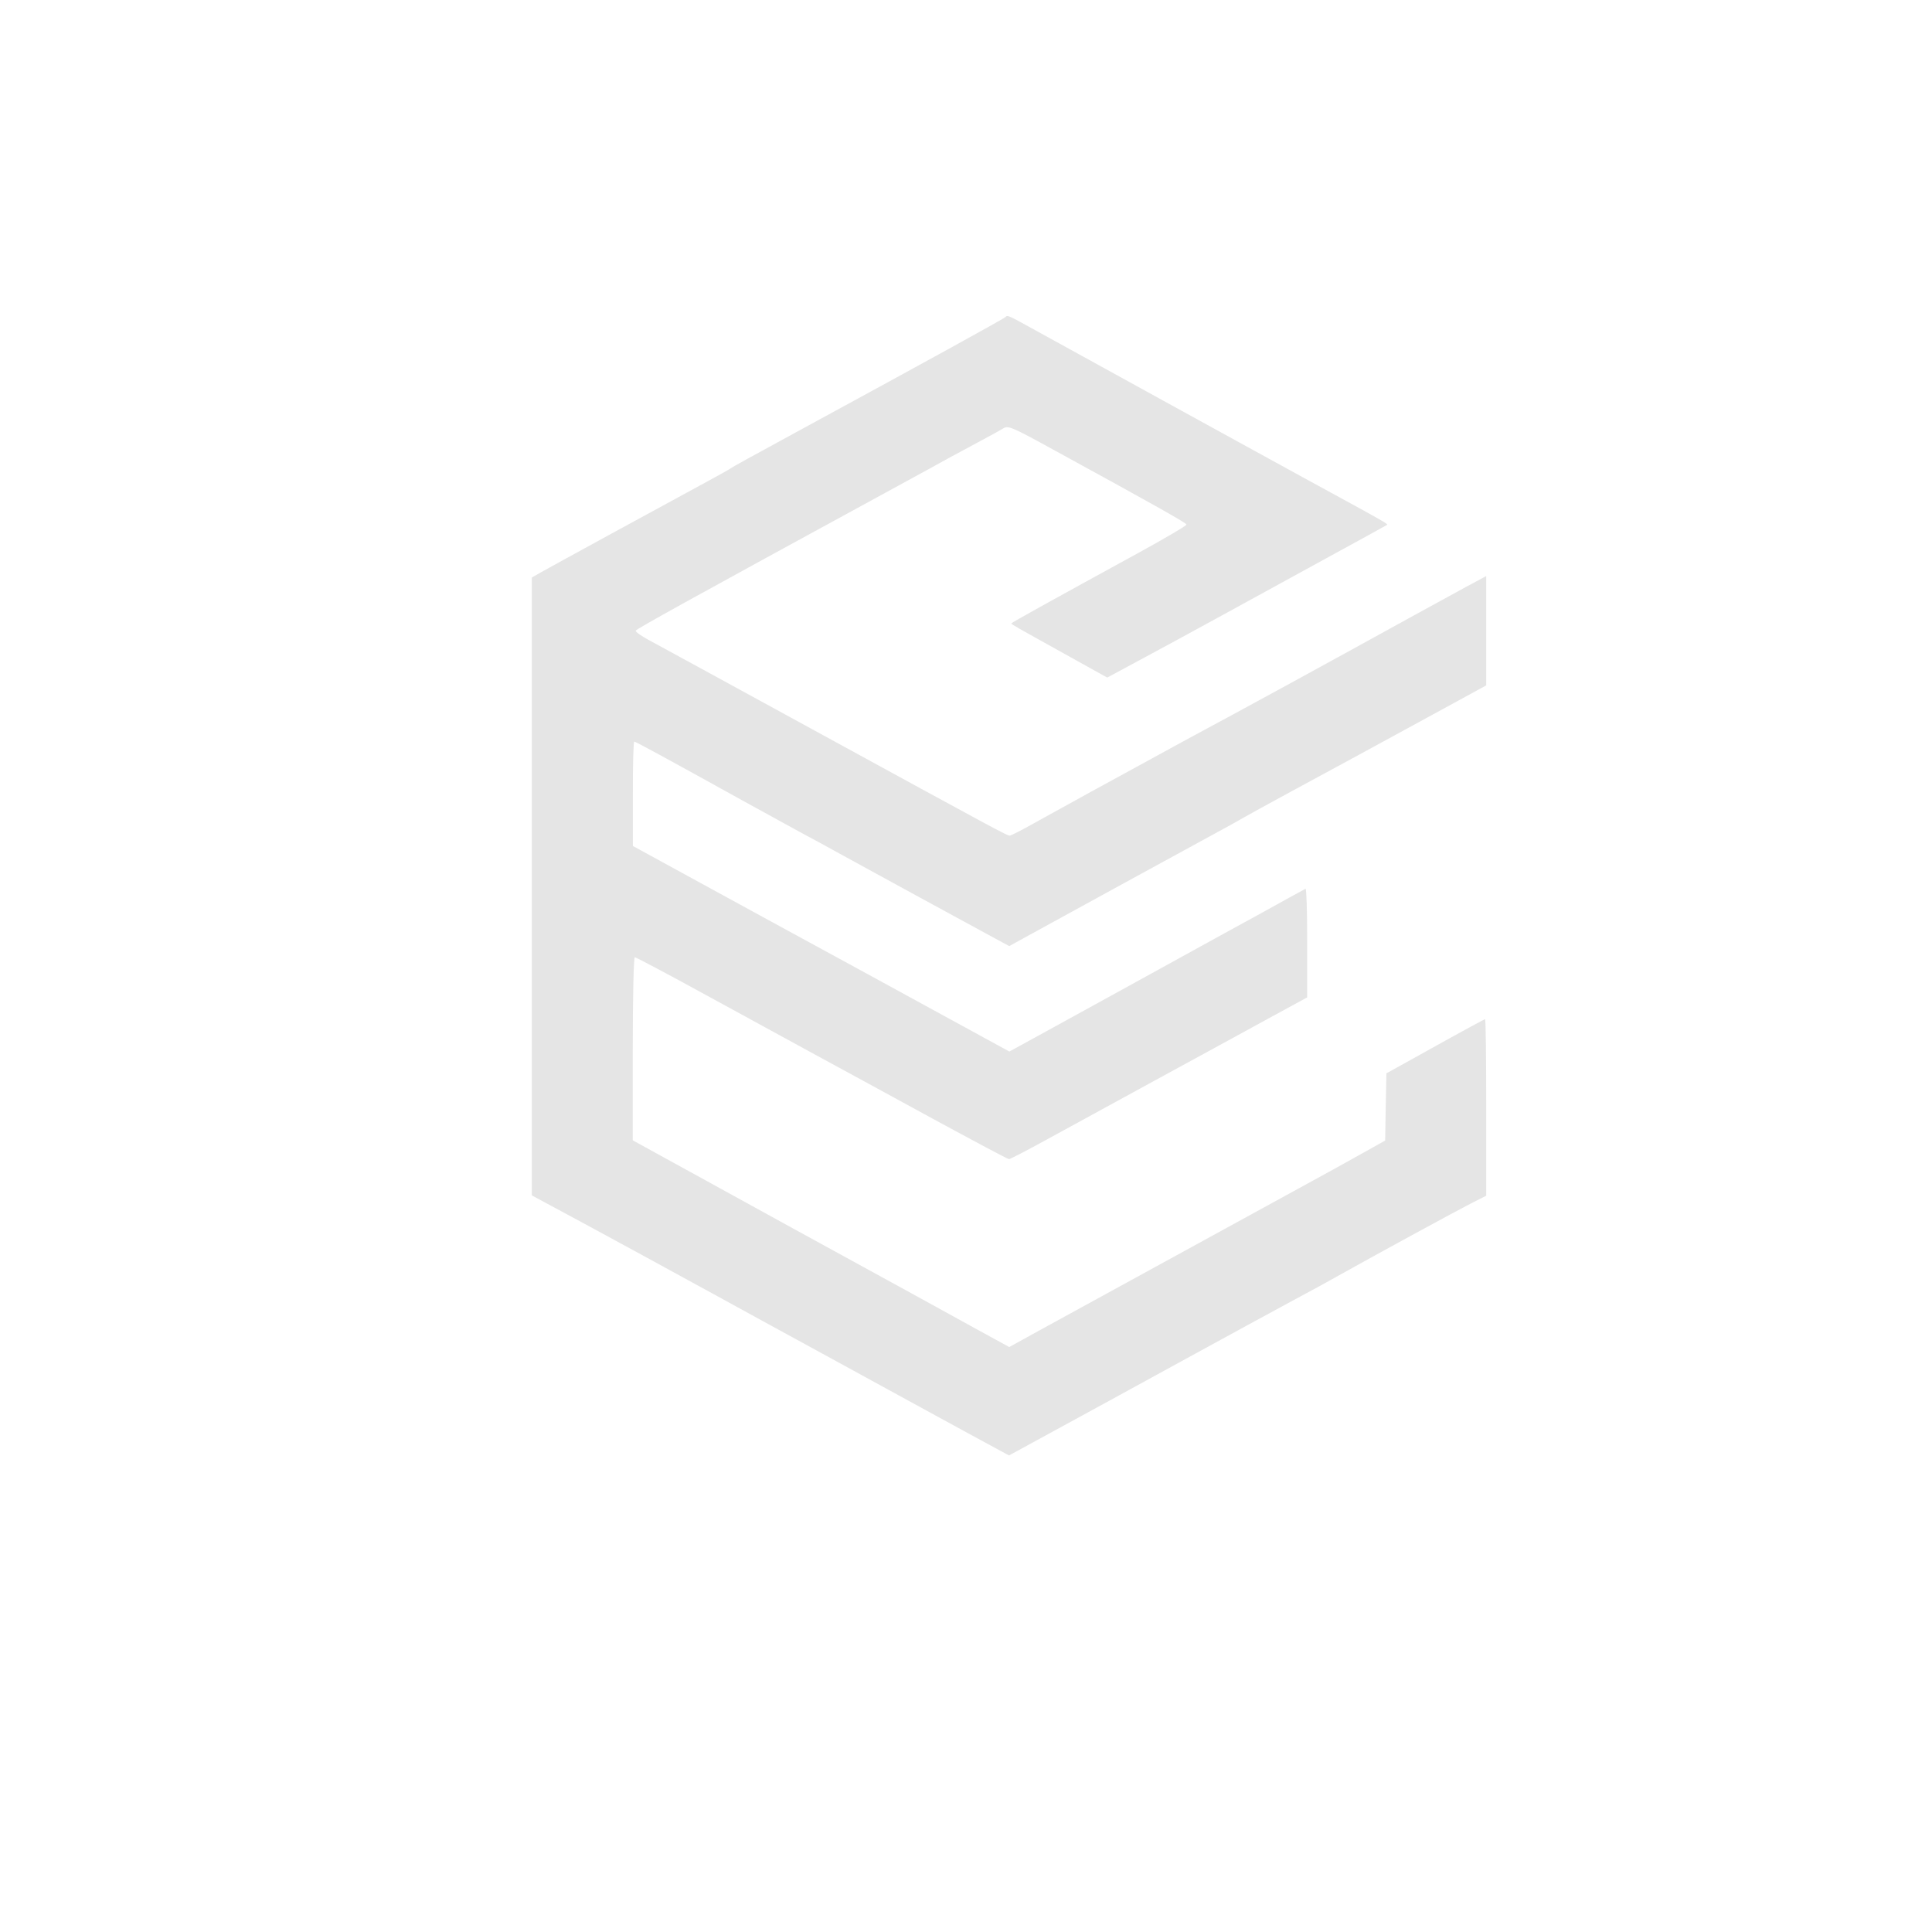
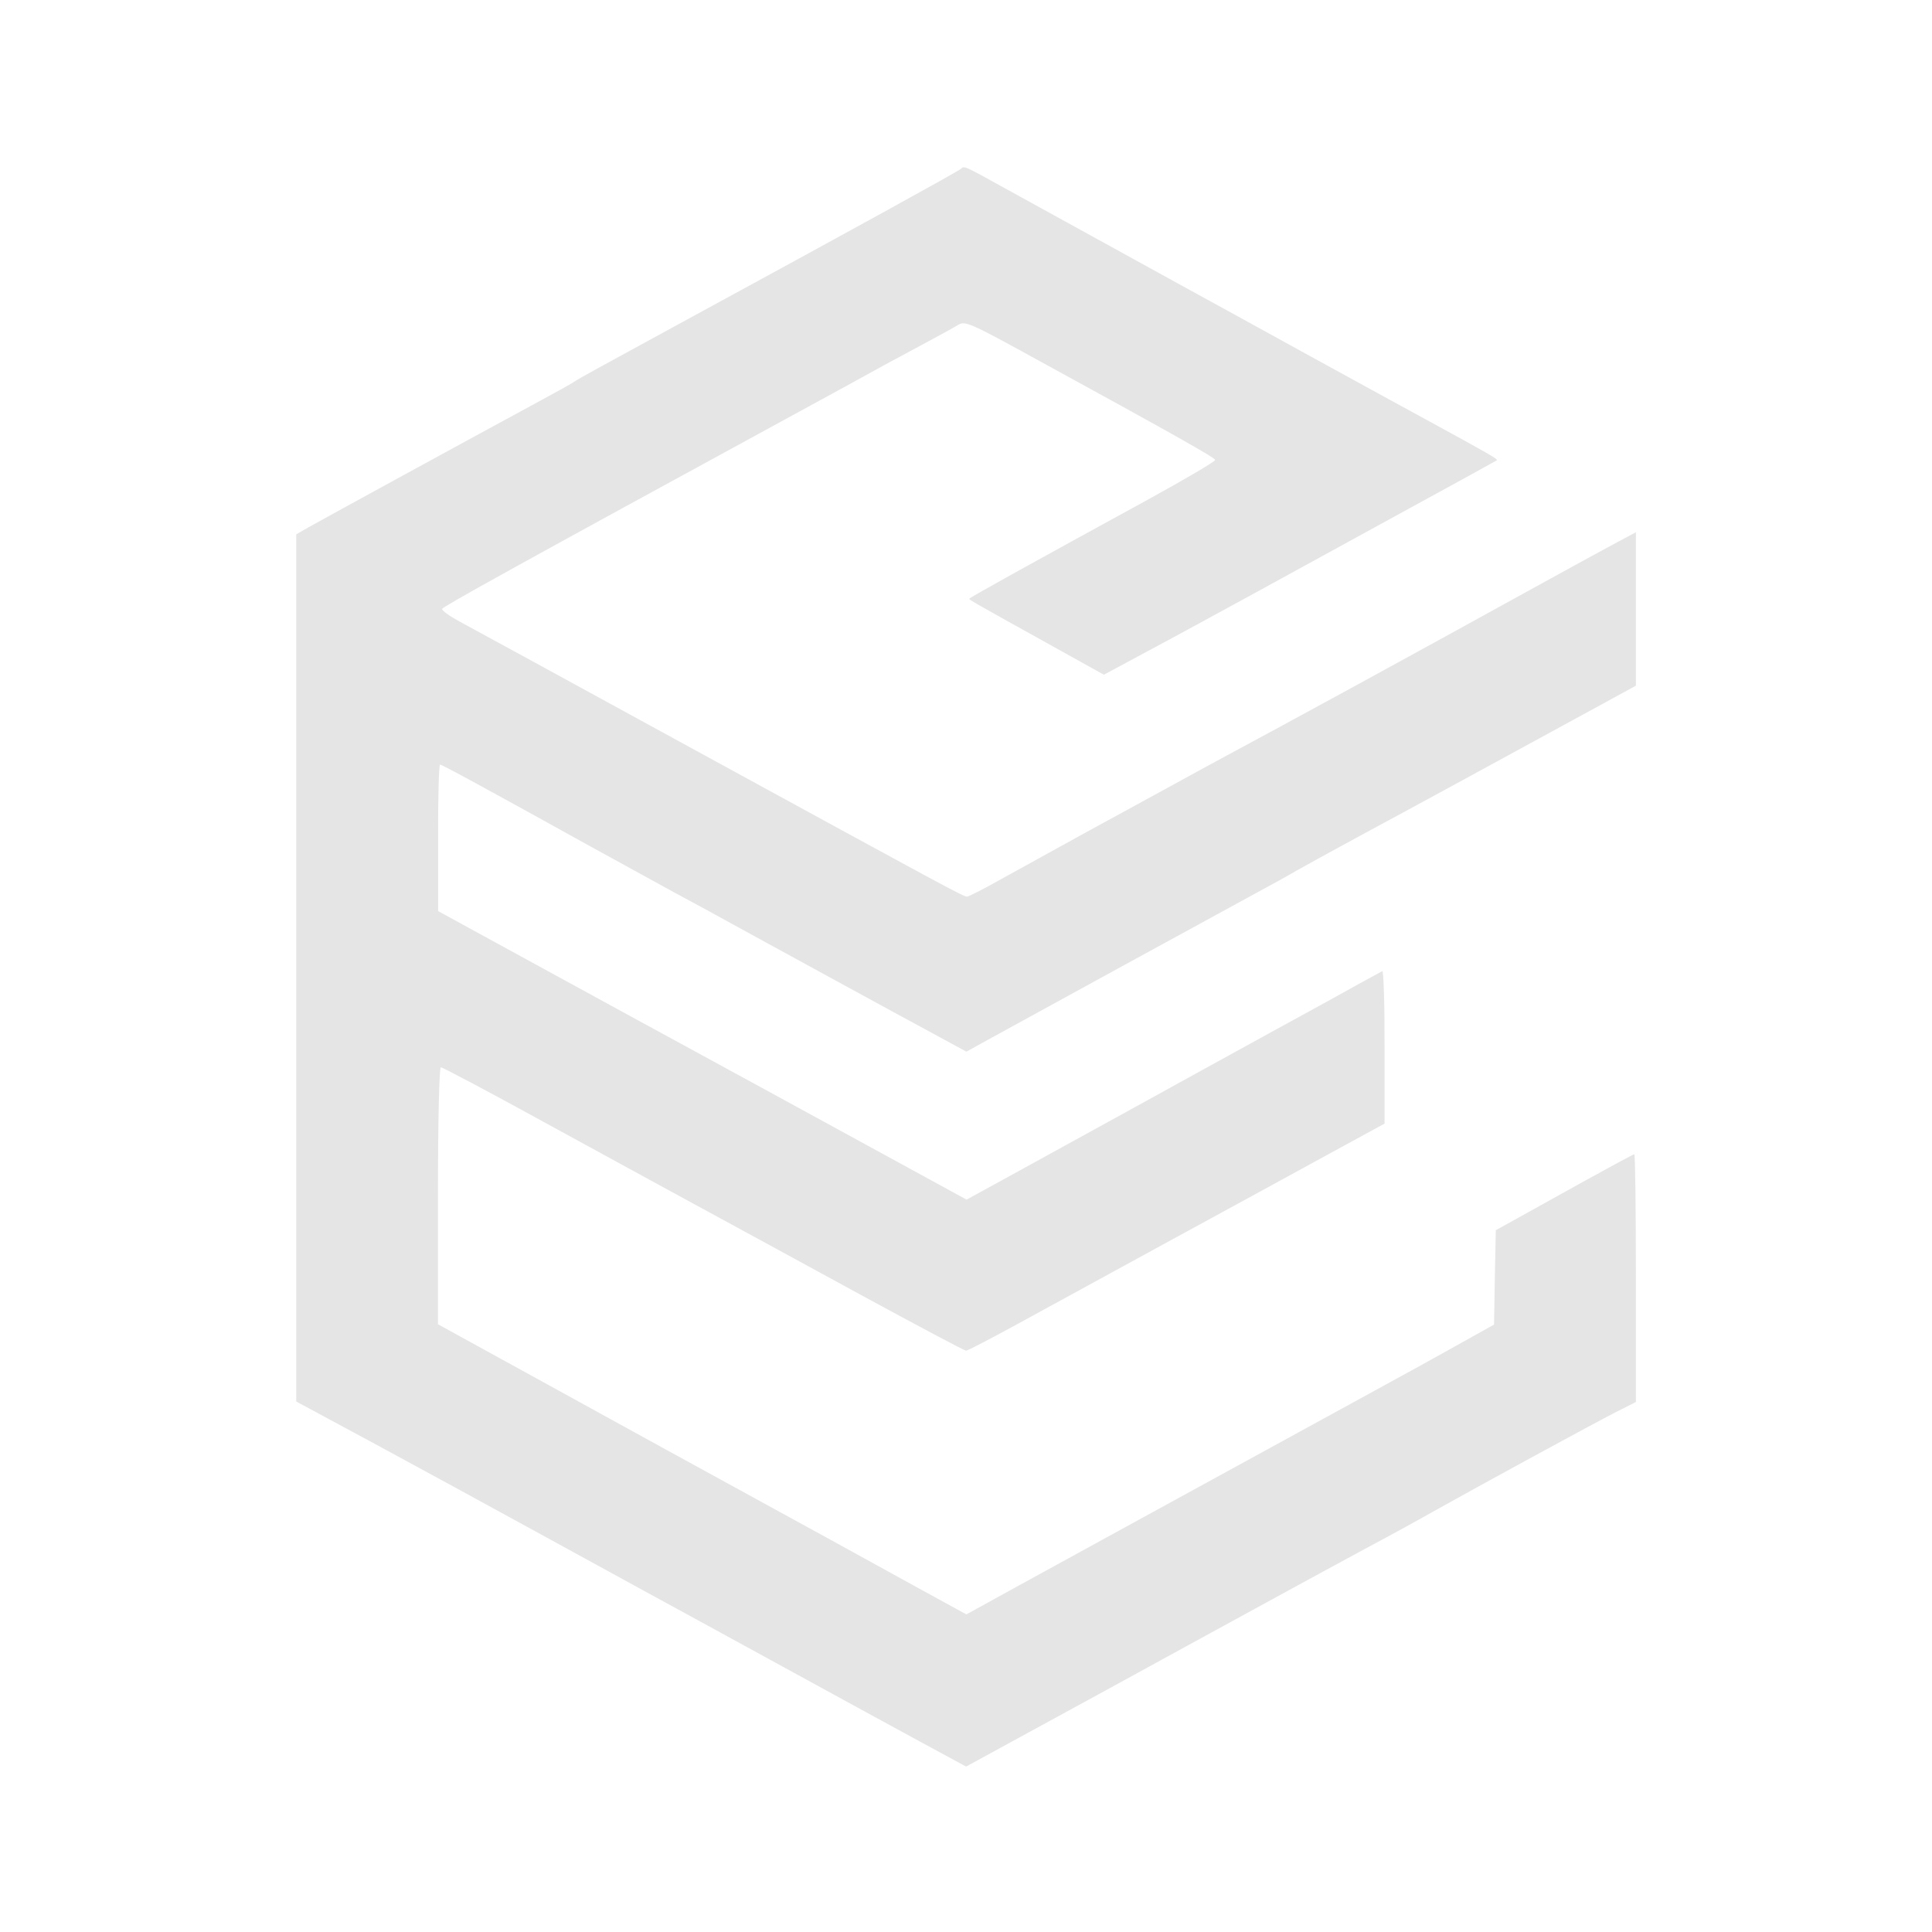
<svg xmlns="http://www.w3.org/2000/svg" viewBox="0 0 512 512">
-   <g transform="translate(85,506) scale(0.0304,-0.0304)" fill="#e5e5e5" stroke="none">
+   <g transform="translate(0,637) scale(0.04267,-0.04267)" fill="#e5e5e5" stroke="none">
    <path d="M5968 13880 c-15 -15 -735 -411 -1688 -929 -551 -300 -691 -377 -710 -391 -11 -9 -128 -74 -260 -145 -346 -187 -1307 -712 -1395 -762 l-75 -43 0 -2693 0 -2693 455 -245 c250 -135 775 -421 1165 -635 391 -214 764 -419 830 -454 66 -36 354 -194 640 -350 286 -157 644 -352 795 -434 l275 -149 385 210 c212 115 709 387 1105 604 396 217 837 457 980 534 143 76 337 182 430 235 296 166 1005 552 1135 618 l125 63 0 769 c0 424 -4 770 -10 770 -5 0 -142 -74 -305 -164 -162 -90 -353 -196 -425 -236 l-130 -72 -6 -293 -5 -293 -195 -109 c-106 -60 -378 -210 -604 -333 -1338 -732 -1923 -1053 -2184 -1196 l-294 -162 -276 151 c-152 84 -411 226 -576 317 -895 490 -1218 667 -1795 985 l-635 349 0 798 c0 468 8 798 18 798 10 0 292 -149 625 -332 334 -183 769 -420 967 -528 198 -107 650 -354 1006 -548 355 -193 653 -352 664 -352 10 0 156 76 324 168 168 92 594 325 946 517 352 192 795 433 984 537 l345 188 0 477 c1 262 -6 473 -14 470 -8 -4 -73 -40 -145 -79 -71 -40 -323 -179 -560 -308 -236 -130 -637 -350 -890 -490 -253 -139 -579 -318 -724 -398 l-263 -144 -227 124 c-488 267 -1565 855 -1917 1046 -204 111 -544 297 -754 412 l-384 210 0 455 c-1 250 5 455 12 455 12 0 286 -149 937 -510 143 -79 373 -205 510 -280 138 -74 300 -162 360 -196 331 -181 983 -538 1206 -658 l256 -139 134 74 c293 161 1427 782 1634 894 121 65 247 135 280 155 33 19 218 121 410 225 311 167 767 416 1475 802 l225 123 0 477 0 476 -175 -94 c-96 -52 -301 -164 -455 -249 -750 -414 -1547 -849 -1930 -1054 -82 -45 -240 -130 -350 -191 -110 -60 -344 -188 -520 -284 -176 -97 -407 -224 -513 -283 -106 -60 -201 -108 -211 -108 -23 0 -101 42 -1726 930 -720 394 -1362 744 -1425 778 -63 34 -112 69 -109 79 4 14 477 276 2174 1201 259 141 515 281 570 312 55 30 172 93 260 140 88 47 179 97 203 112 40 24 78 8 440 -191 901 -493 1151 -634 1154 -649 2 -9 -186 -119 -417 -246 -755 -413 -1110 -610 -1110 -616 0 -7 15 -16 523 -298 l313 -174 277 149 c152 81 462 250 687 373 226 124 649 356 940 515 292 159 533 292 537 295 7 7 -63 47 -417 240 -137 74 -470 257 -740 405 -269 148 -625 344 -790 434 -466 256 -923 508 -1110 611 -255 141 -252 140 -272 120z" />
  </g>
</svg>
